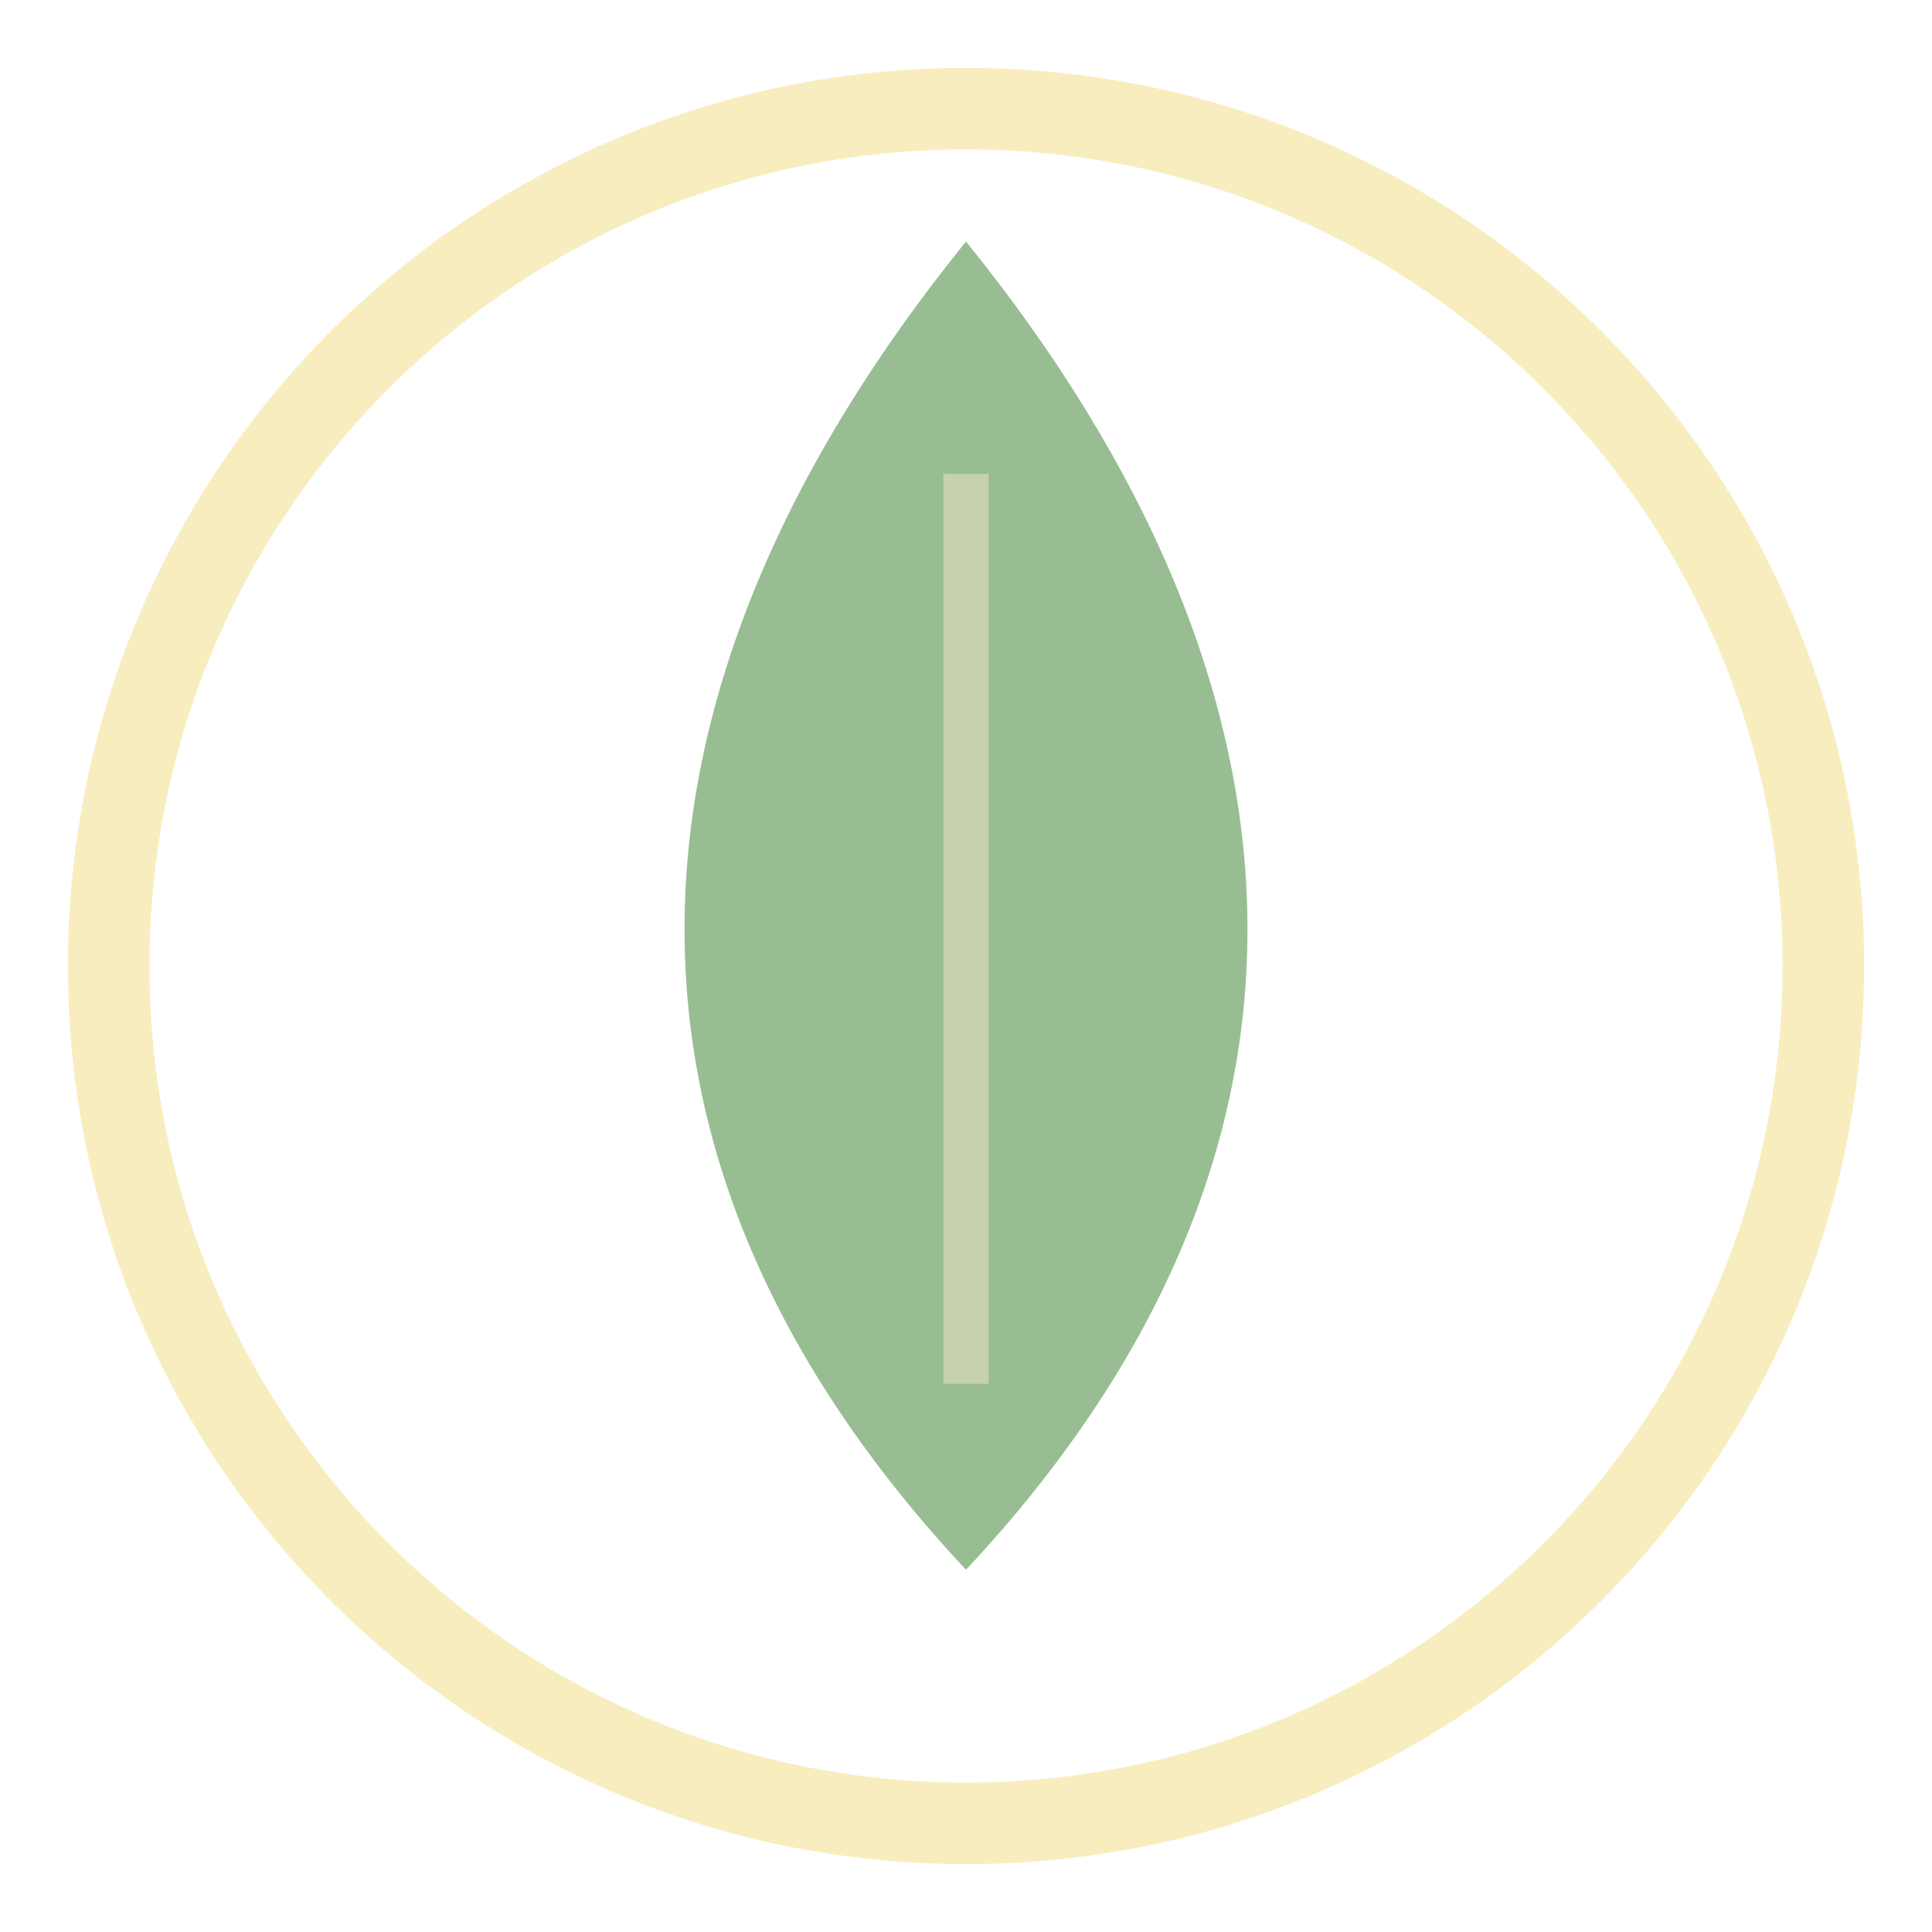
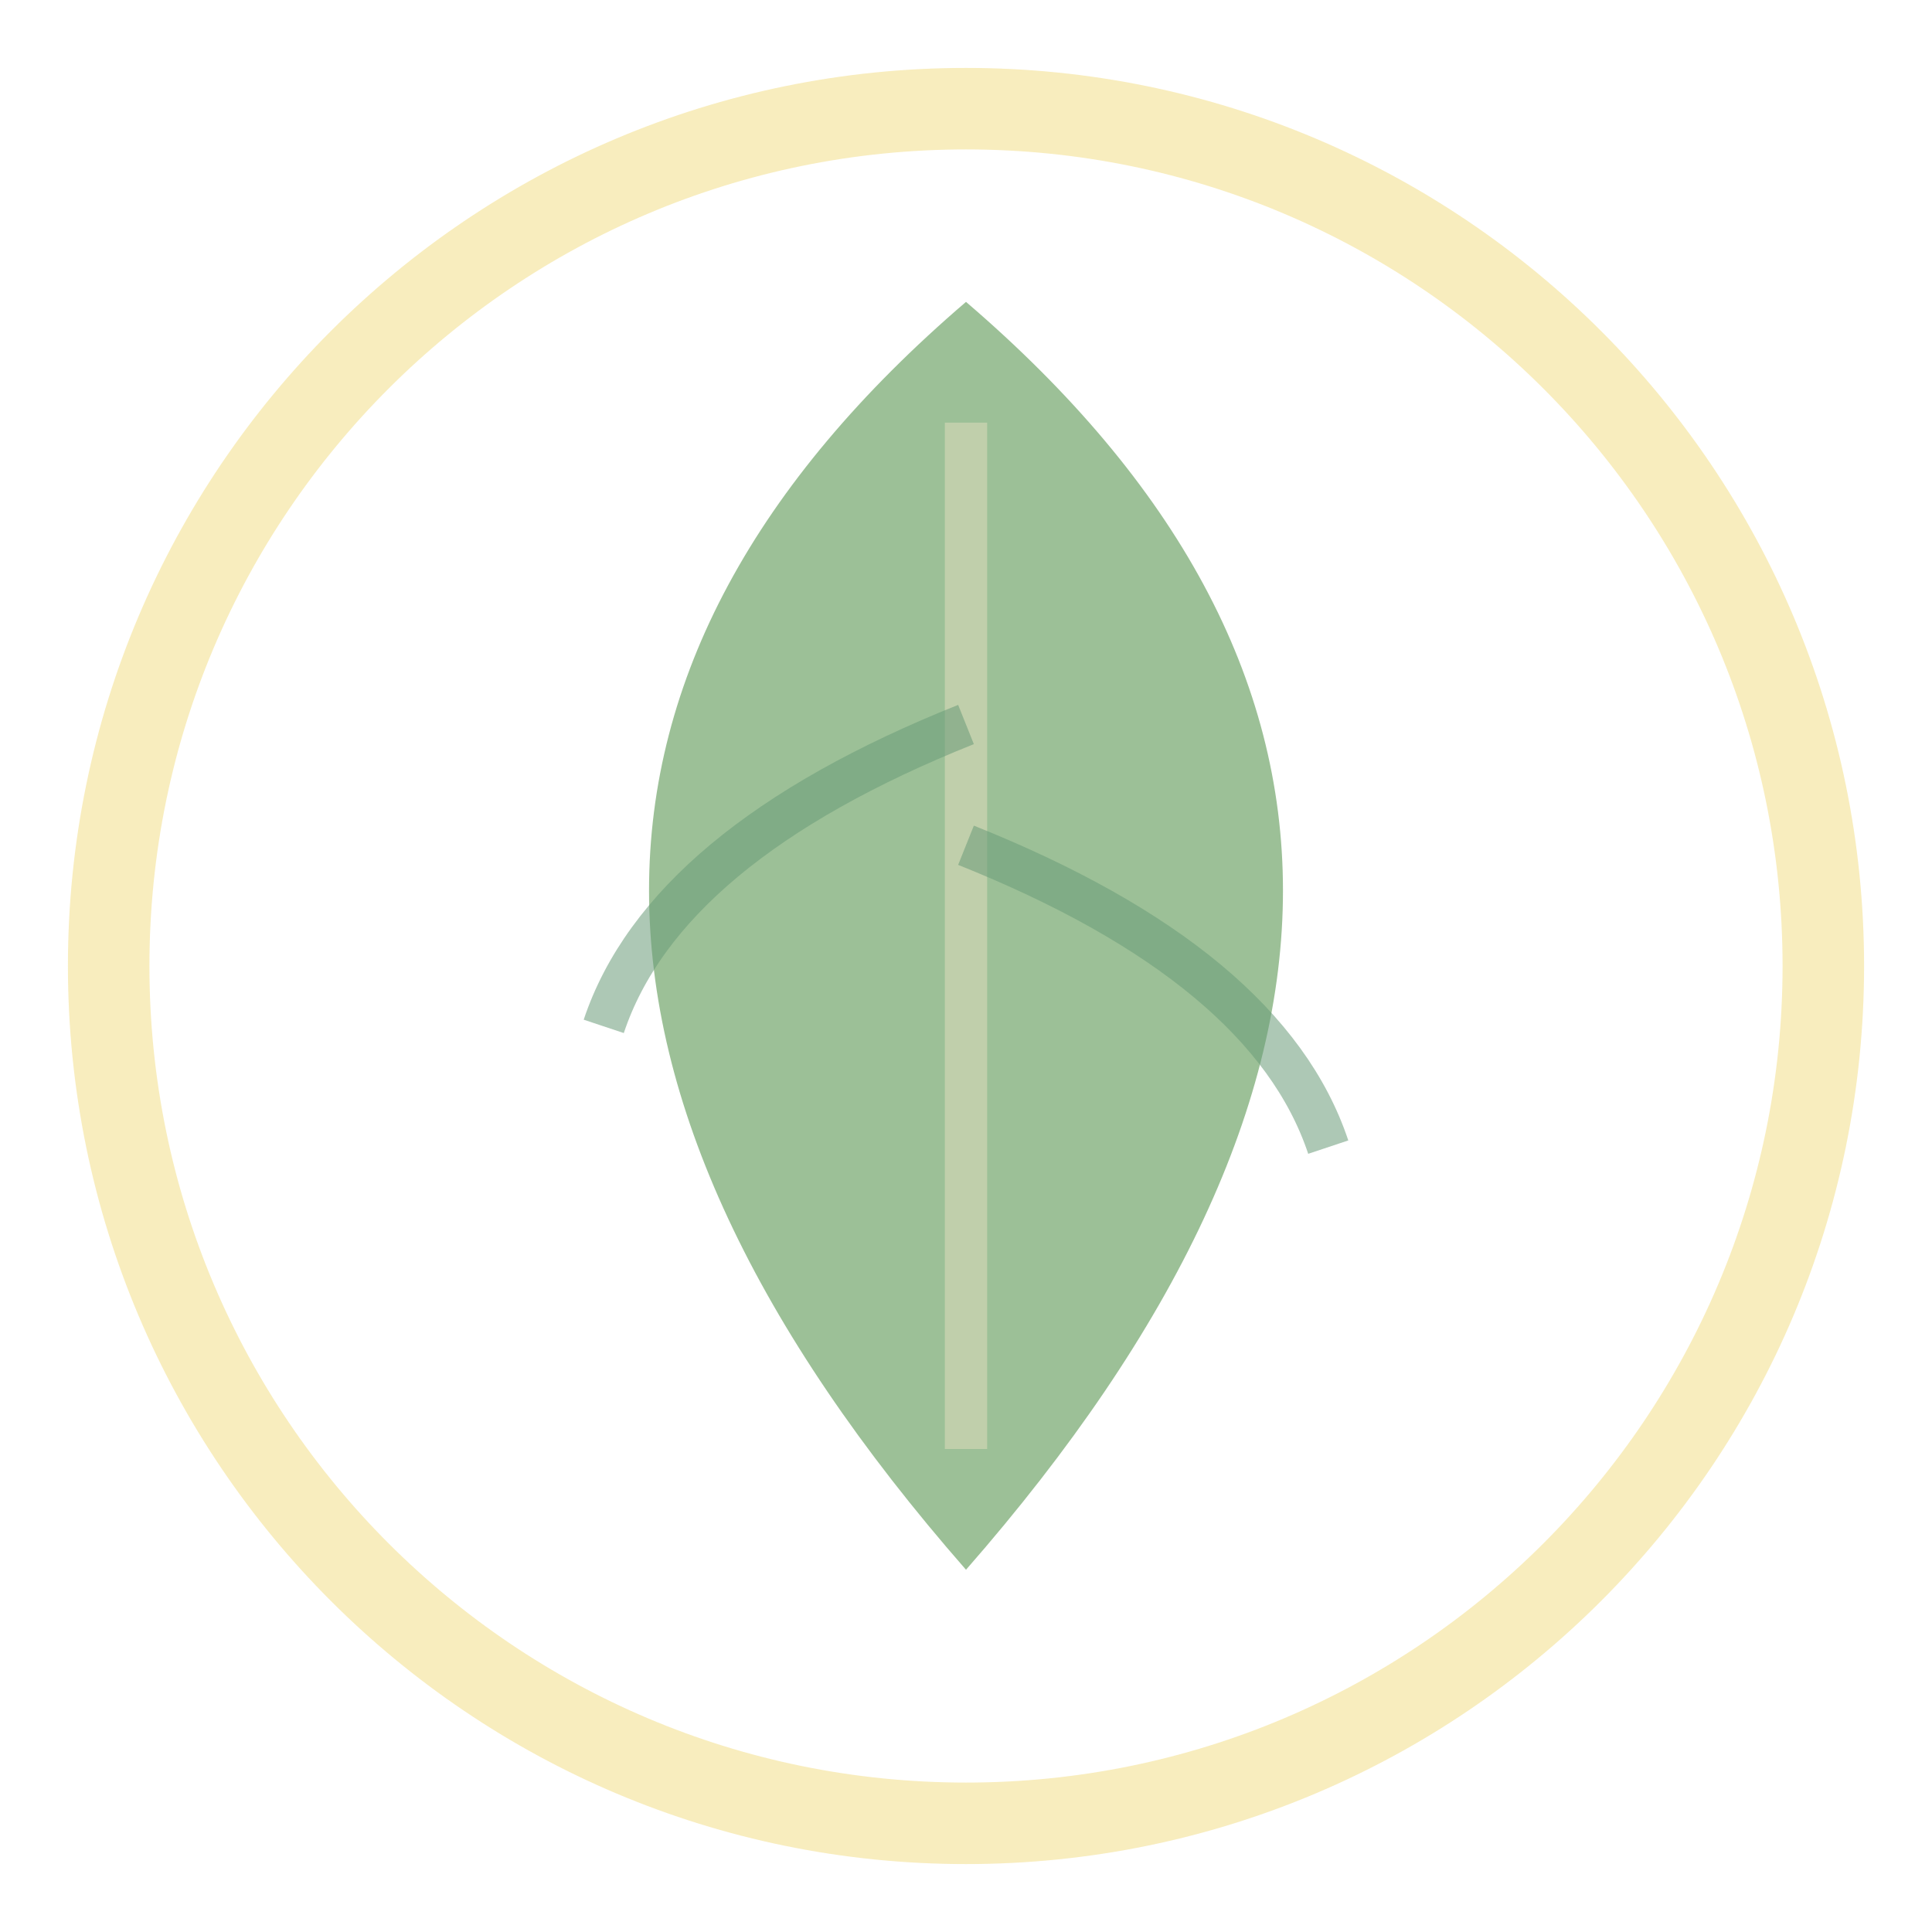
<svg xmlns="http://www.w3.org/2000/svg" viewBox="0 0 32 32" width="32" height="32" role="img" aria-label="Basilikum">
  <circle cx="16" cy="16" r="14.2" fill="none" stroke="#f0d878" stroke-opacity="0.48" stroke-width="1.35" />
-   <g transform="translate(16 15) rotate(0)">
-     <path d="M0 11 C6.38 4.18 6.05 -3.52 0 -11 C-6.05 -3.52 -6.38 4.18 0 11Z" fill="#8fb88a" fill-opacity="0.92" />
-     <path d="M0 7.92 V-7.15" stroke="#f5e6c8" stroke-opacity="0.5" stroke-width="0.75" fill="none" />
-   </g>
+   <path d="M16 26 C9 18 9 11 16 5 C23 11 23 18 16 26Z" fill="#8fb88a" fill-opacity="0.88" />
+   <path d="M16 24 V7" stroke="#f5e6c8" stroke-opacity="0.4" stroke-width="0.7" />
+   <path d="M16 12 Q11 14 10 17 M16 14 Q21 16 22 19" fill="none" stroke="#6a9a78" stroke-opacity="0.55" stroke-width="0.7" />
</svg>
